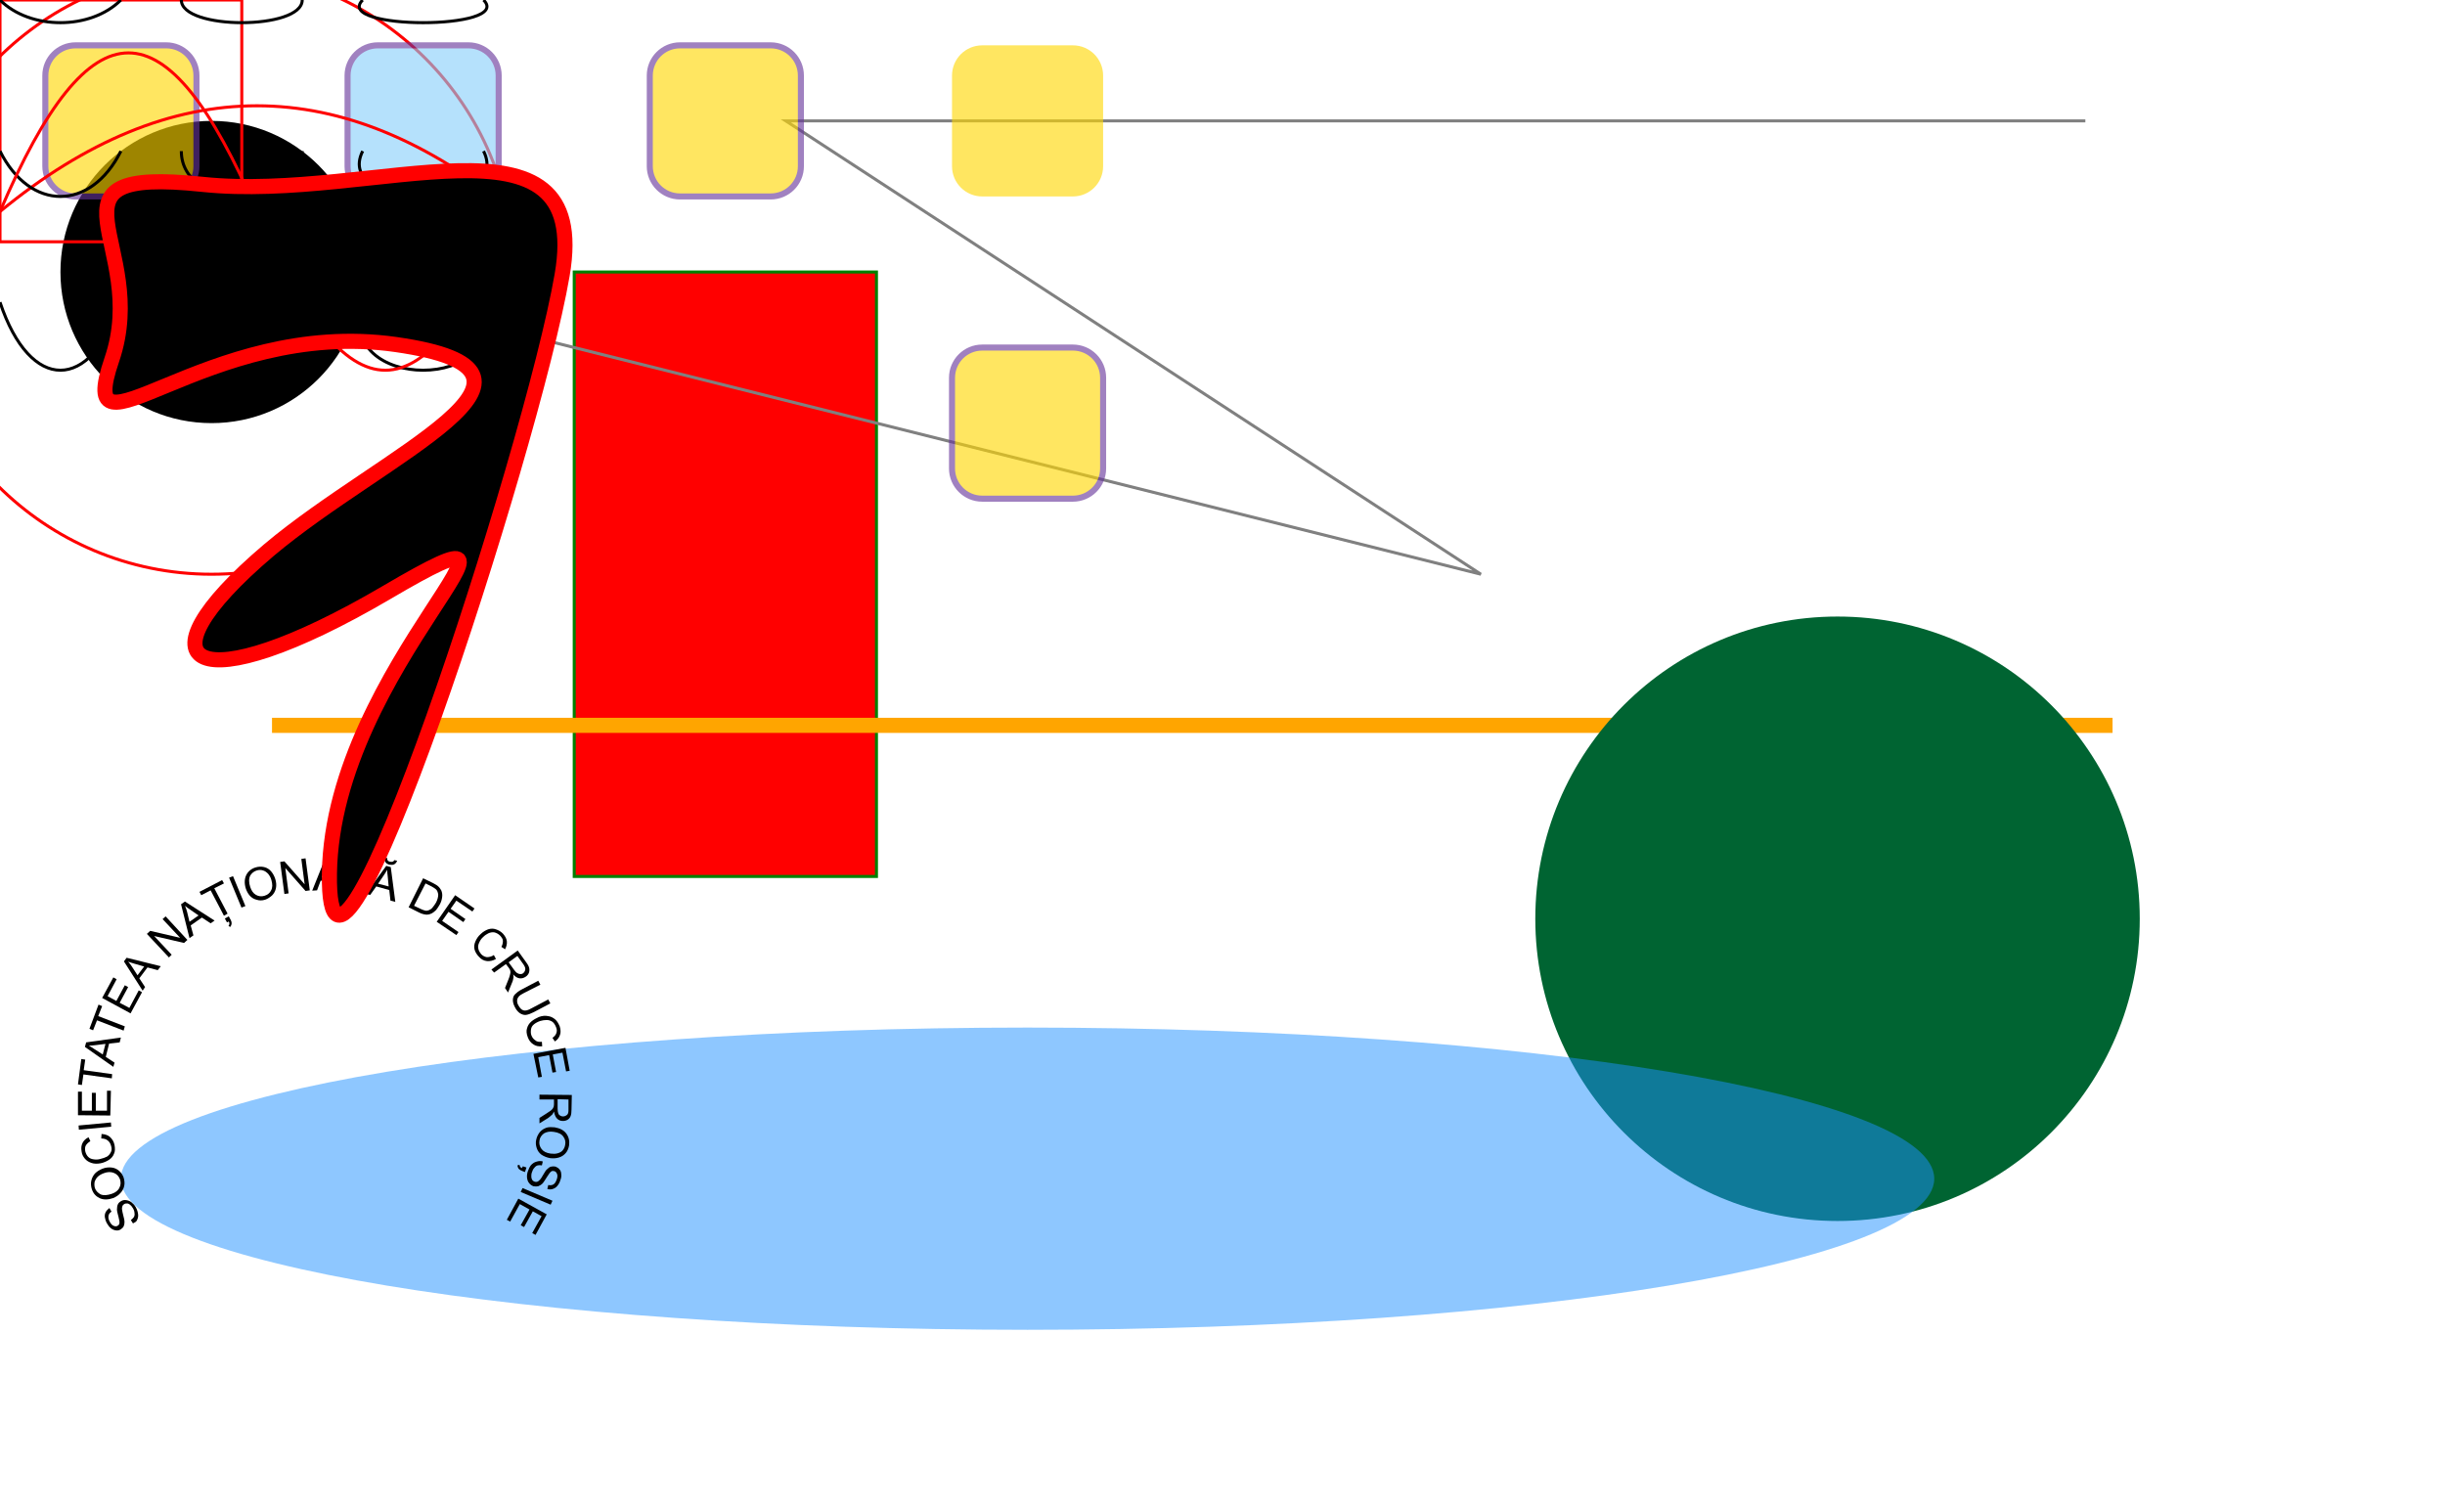
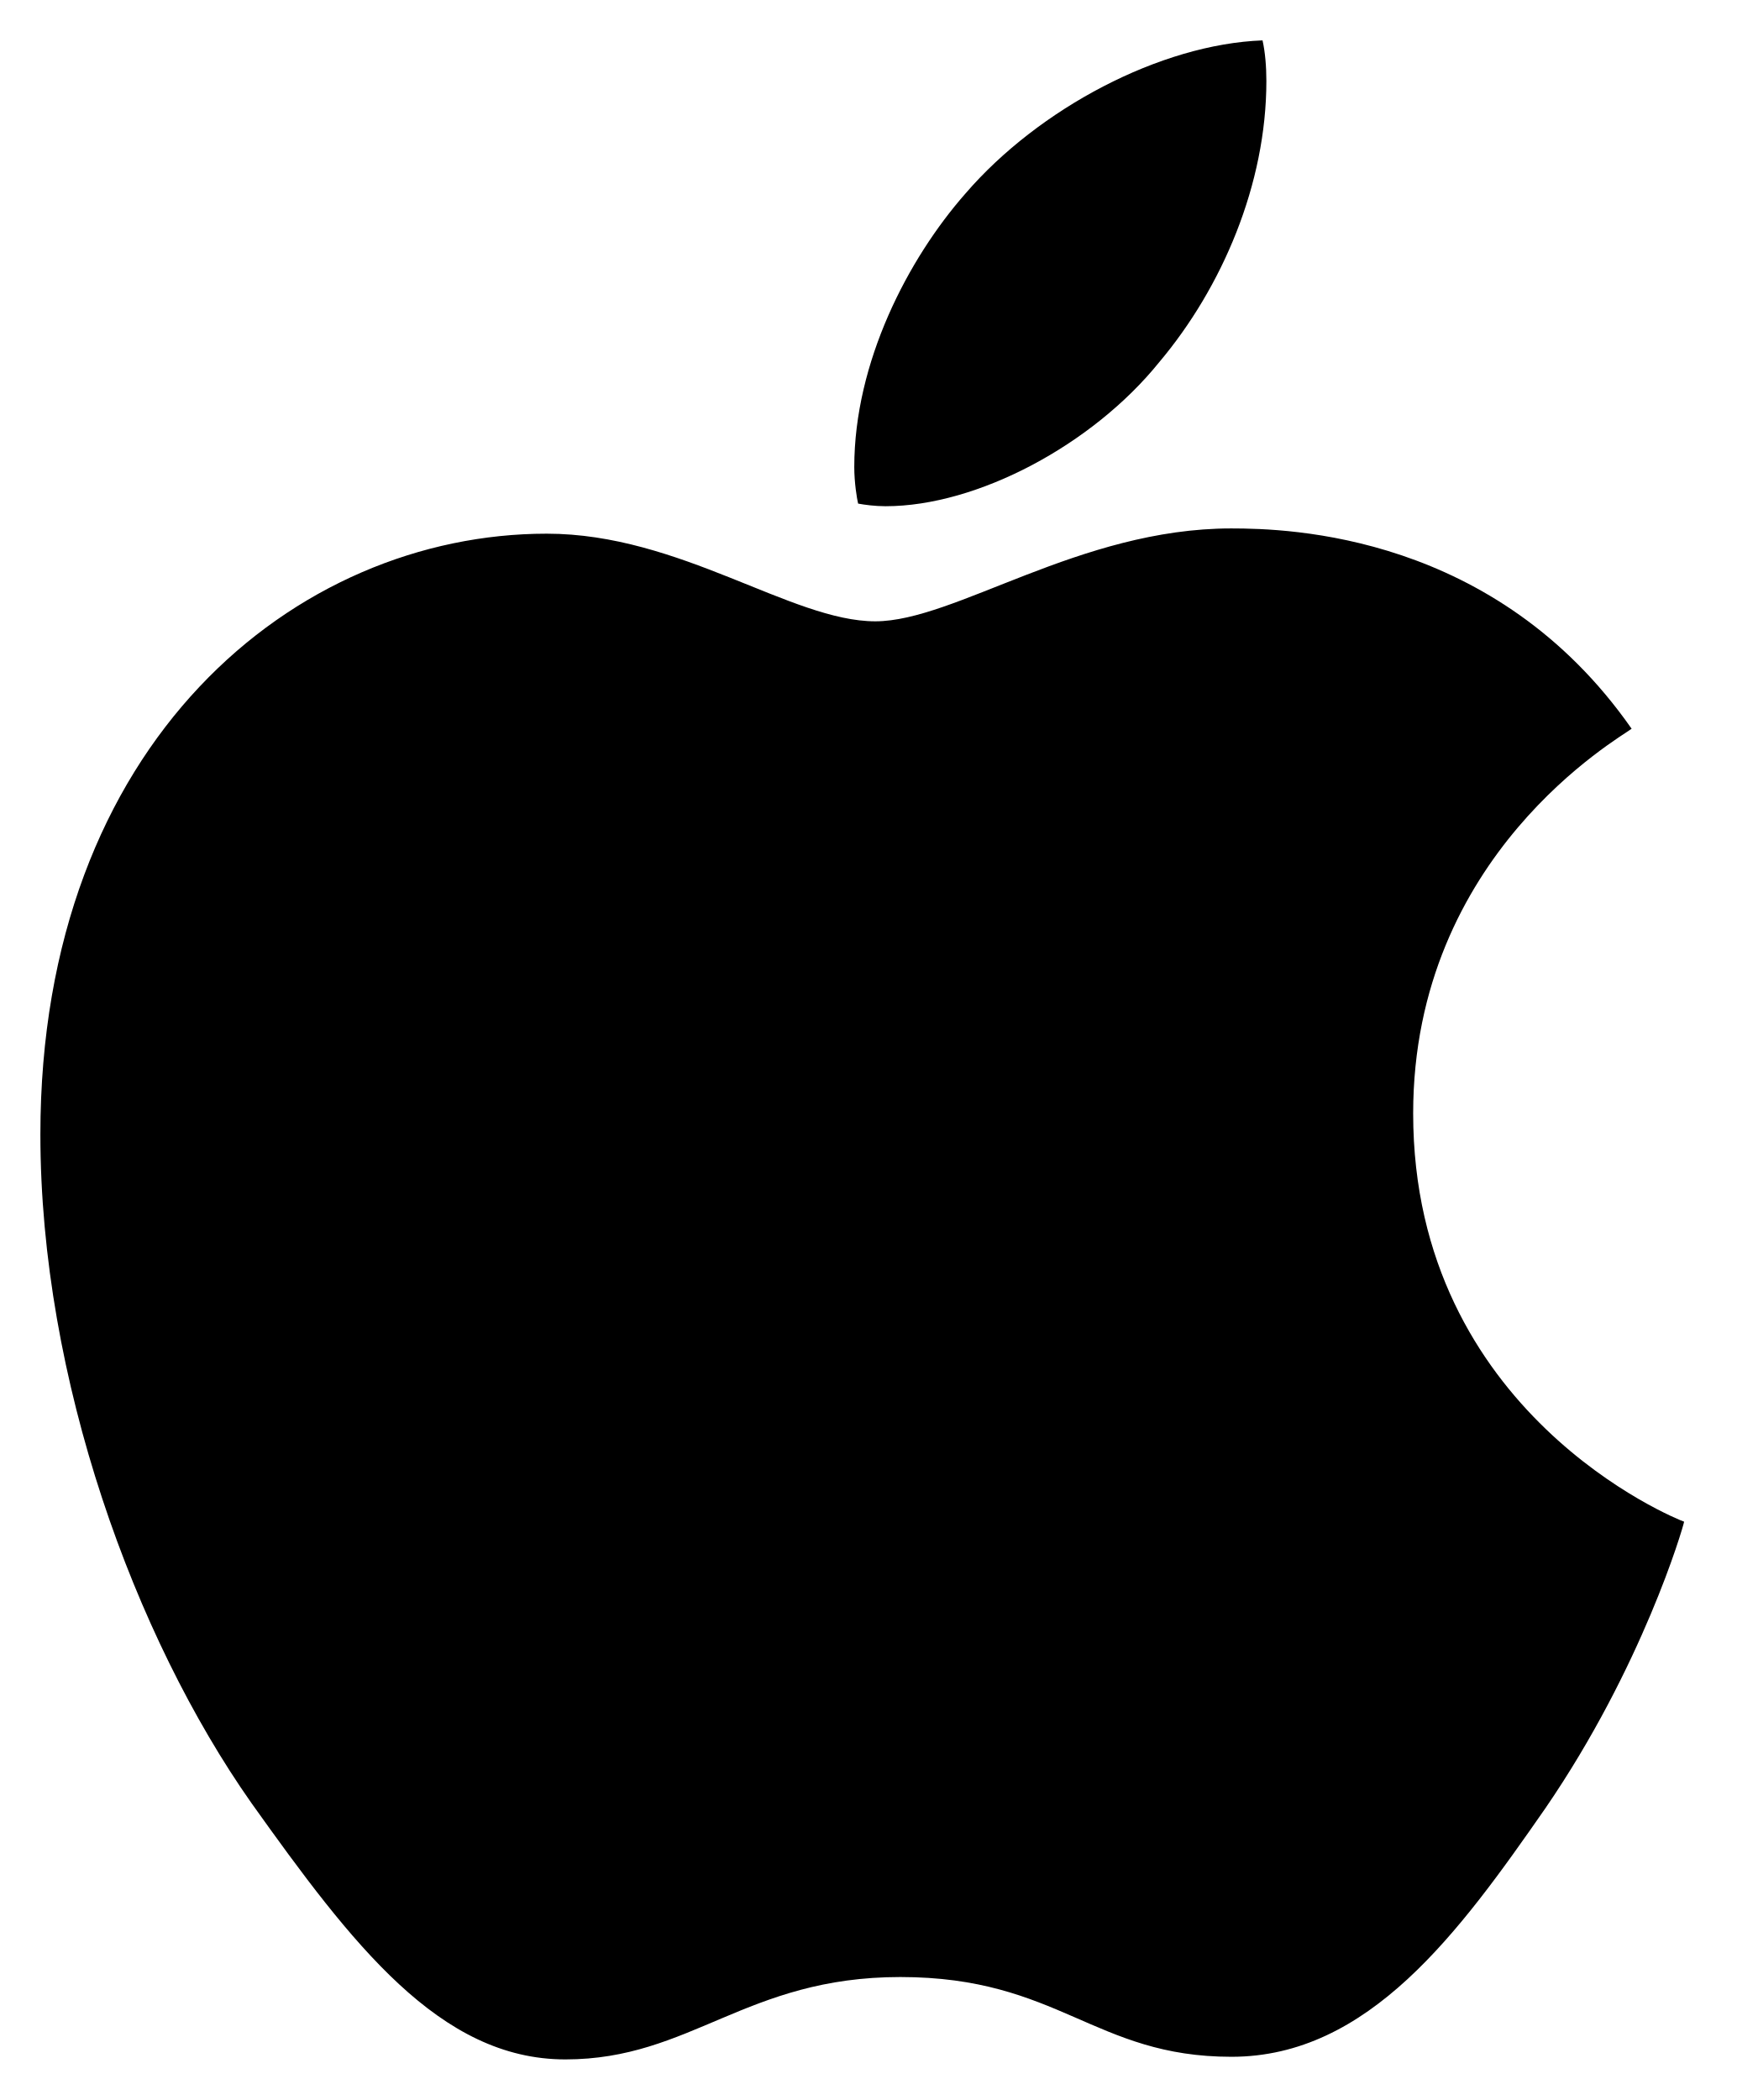
- <svg xmlns="http://www.w3.org/2000/svg" viewBox="10 10 809 500">
-   <rect stroke="green" fill="#ff0000" x="200" y="100" width="100" height="200" />
-   <line stroke="orange" stroke-width="5" x1="100" y1="250" x2="709" y2="250" />
-   <circle fill="rgb(0, 100, 50)" cx="618" cy="314" r="100" />
-   <ellipse opacity=".5" fill="dodgerblue" cx="350" cy="400" rx="300" ry="50" />
-   <polyline stroke="gray" fill="none" points="700,50 270,50 500,200 100,100" />
-   <circle cx="80" cy="100" r="100" fill="none" stroke="red" />
-   <circle cx="80" cy="100" r="50" />
-   <g stroke="rebeccapurple" stroke-width="2" fill="gold" opacity=".618">
-     <rect x="25" y="25" rx="10" ry="10" width="50" height="50" />
-     <rect x="125" y="25" rx="10" ry="10" width="50" height="50" fill="lightskyblue" />
-     <rect x="225" y="25" rx="10" ry="10" width="50" height="50" />
-     <rect x="325" y="25" rx="10" ry="10" width="50" height="50" stroke="transparent" />
-     <rect x="325" y="125" rx="10" ry="10" width="50" height="50" />
-   </g>
-   <path d="M 10 10 h 80 v 80 h -80 Z" fill="none" stroke="red" />
-   <path d="M 10 80 Q 95 10 180 80" stroke="red" fill="transparent" />
-   <path d="M 10 10 C 20 20 40 20 50 10" stroke="black" fill="transparent" />
-   <path d="M 70 10 C 70 20 110 20 110 10" stroke="black" fill="transparent" />
-   <path d="M 130 10 C 120 20 180 20 170 10" stroke="black" fill="transparent" />
-   <path d="M 10 60 C 20 80 40 80 50 60" stroke="black" fill="transparent" />
-   <path d="M 70 60 C 70 80 110 80 110 60" stroke="black" fill="transparent" />
-   <path d="M 130 60 C 120 80 180 80 170 60" stroke="black" fill="transparent" />
-   <path d="M 10 110 C 20 140 40 140 50 110" stroke="black" fill="transparent" />
-   <path d="M 70 110 C 70 140 110 140 110 110" stroke="black" fill="transparent" />
-   <path d="M 130 110 C 120 140 180 140 170 110" stroke="black" fill="transparent" />
-   <path d="M 10 80 C 40 10, 65 10, 95 80 S 150 150, 180 80" stroke="red" fill="transparent" />
-   <g>
-     <path d="M54,414.8l-0.7-1.1c0.4-0.3,0.8-0.7,1-1c0.2-0.4,0.3-0.8,0.2-1.3c0-0.5-0.2-1.1-0.5-1.6       c-0.3-0.5-0.6-0.9-0.9-1.1c-0.3-0.3-0.7-0.5-1-0.5c-0.3,0-0.7,0-1,0.2c-0.3,0.2-0.5,0.4-0.6,0.7c-0.1,0.3-0.2,0.7-0.1,1.2       c0,0.3,0.2,1,0.4,1.9c0.3,1,0.4,1.7,0.4,2.1c0,0.6-0.1,1.1-0.3,1.5c-0.2,0.4-0.6,0.7-1,1c-0.5,0.3-1,0.4-1.6,0.3       s-1.1-0.3-1.6-0.7c-0.5-0.4-0.9-0.9-1.3-1.6c-0.4-0.7-0.6-1.4-0.7-2c-0.1-0.7,0-1.2,0.3-1.8c0.3-0.5,0.7-0.9,1.2-1.3l0.7,1.2       c-0.6,0.4-0.9,0.8-1,1.4c-0.1,0.5,0,1.2,0.4,1.9c0.4,0.8,0.8,1.2,1.3,1.4c0.5,0.2,0.9,0.2,1.3,0c0.3-0.2,0.6-0.5,0.6-0.8       c0.1-0.4,0-1.1-0.3-2.2c-0.3-1.1-0.5-1.9-0.5-2.4c0-0.7,0.1-1.3,0.3-1.7c0.2-0.5,0.6-0.8,1.1-1.1c0.5-0.3,1.1-0.4,1.7-0.3       s1.2,0.3,1.7,0.7c0.5,0.4,1,0.9,1.4,1.6c0.5,0.9,0.7,1.6,0.8,2.4c0.1,0.7-0.1,1.4-0.4,2S54.6,414.4,54,414.8z" />
-     <path d="M47.5,406.4c-1.7,0.6-3.2,0.6-4.4,0.1c-1.3-0.6-2.2-1.5-2.7-3c-0.3-0.9-0.4-1.9-0.2-2.8       c0.2-0.9,0.6-1.7,1.2-2.4c0.7-0.7,1.5-1.2,2.5-1.6c1-0.4,2-0.5,3-0.4c1,0.1,1.8,0.5,2.5,1.1c0.7,0.6,1.2,1.4,1.5,2.2       c0.3,1,0.4,1.9,0.2,2.8c-0.2,0.9-0.6,1.7-1.3,2.4C49.2,405.5,48.4,406,47.5,406.4z M47,405c1.2-0.4,2.1-1.1,2.5-2       c0.5-0.9,0.5-1.9,0.2-2.8c-0.4-1-1-1.7-2-2.1s-2.1-0.4-3.4,0.1c-0.8,0.3-1.5,0.7-2,1.2c-0.5,0.5-0.8,1.1-1,1.7       c-0.1,0.7-0.1,1.3,0.1,2c0.3,0.9,1,1.6,1.9,2.1C44.3,405.6,45.5,405.5,47,405z" />
-     <path d="M43.5,386.7l0.1-1.5c1.2,0.1,2.2,0.4,2.9,1.1s1.2,1.5,1.4,2.6c0.2,1.1,0.2,2.1-0.2,2.9       c-0.3,0.8-0.9,1.5-1.7,2s-1.7,0.9-2.7,1.1c-1.1,0.2-2.1,0.2-3-0.1c-0.9-0.3-1.6-0.7-2.2-1.4c-0.6-0.7-1-1.5-1.1-2.4       c-0.2-1.1-0.1-2,0.3-2.8c0.4-0.8,1.1-1.5,2-1.9l0.6,1.3c-0.7,0.4-1.2,0.9-1.5,1.4c-0.3,0.5-0.3,1.2-0.2,1.9       c0.2,0.8,0.5,1.4,1,1.9c0.5,0.5,1.1,0.7,1.8,0.8c0.7,0.1,1.4,0.1,2.1-0.1c0.9-0.2,1.7-0.5,2.3-0.8c0.6-0.4,1-0.9,1.3-1.5       s0.3-1.2,0.1-1.9c-0.2-0.8-0.5-1.4-1.1-1.9C45.1,386.9,44.4,386.7,43.5,386.7z" />
-     <path d="M46.8,382.8l-10.7,1l-0.1-1.4l10.7-1L46.8,382.8z" />
-     <path d="M46.5,379.1l-10.7-0.1l0-7.8l1.3,0l0,6.3l3.3,0l0-5.9l1.3,0l0,5.9l3.7,0l0-6.6l1.3,0L46.5,379.1z" />
-     <path d="M47,366.8l-9.4-1.3l-0.5,3.5l-1.3-0.2l1.1-8.4l1.3,0.2l-0.5,3.5l9.4,1.3L47,366.8z" />
-     <path d="M47.5,363l-9.4-6.6l0.4-1.5l11.5-1.6l-0.4,1.6l-3.5,0.4l-1.1,4.4l2.9,1.9L47.5,363z M44,358.9l0.9-3.5       l-3.2,0.4c-1,0.1-1.7,0.2-2.3,0.2c0.6,0.3,1.2,0.7,1.8,1.1L44,358.9z" />
-     <path d="M50.9,351l-8.8-3.4l-1.3,3.3l-1.2-0.5l3-8l1.2,0.5l-1.3,3.3l8.8,3.4L50.9,351z" />
-     <path d="M53.2,345.3l-9.4-5.1l3.7-6.8l1.1,0.6l-3,5.6l2.9,1.6l2.8-5.2l1.1,0.6l-2.8,5.2l3.2,1.7l3.1-5.8l1.1,0.6       L53.2,345.3z" />
-     <path d="M57.2,337.8l-6.2-9.7l0.9-1.2l11.3,2.8l-1,1.3l-3.4-0.9l-2.7,3.6l1.9,2.9L57.2,337.8z M55.5,332.7l2.2-2.9       l-3.1-0.9c-0.9-0.3-1.7-0.5-2.2-0.7c0.5,0.5,0.9,1.1,1.3,1.7L55.5,332.7z" />
-     <path d="M65.9,326.8l-7.3-7.8l1.1-1l9.9,2.3l-5.8-6.2l1-0.9L72,321l-1.1,1l-9.9-2.3l5.8,6.2L65.9,326.8z" />
-     <path d="M72.7,320.4l-2.8-11.2l1.3-0.9l9.8,6.3l-1.3,0.9l-2.9-1.9l-3.7,2.6l0.9,3.3L72.7,320.4z M72.7,315l3-2.1       l-2.6-1.8c-0.8-0.5-1.4-1-1.9-1.4c0.3,0.6,0.5,1.3,0.7,2L72.7,315z" />
-     <path d="M84.1,313l-4.4-8.4l-3.1,1.6l-0.6-1.1l7.5-3.9l0.6,1.1l-3.2,1.6l4.4,8.4L84.1,313z M85.1,315.2l-0.7-1.3       l1.3-0.7l0.7,1.3c0.4,0.8,0.3,1.5-0.2,2.2l-0.6-0.3c0.2-0.3,0.3-0.5,0.3-0.8c0-0.2,0-0.4-0.2-0.7L85.1,315.2z" />
-     <path d="M89.9,310.3l-4.1-9.9l1.3-0.5l4.1,9.9L89.9,310.3z" />
-     <path d="M91.3,303.9c-0.5-1.7-0.4-3.2,0.2-4.4c0.6-1.2,1.7-2.1,3.1-2.5c1-0.3,1.9-0.3,2.8-0.1       c0.9,0.2,1.7,0.7,2.3,1.4c0.6,0.7,1.1,1.6,1.4,2.6c0.3,1,0.4,2,0.2,3c-0.2,0.9-0.6,1.7-1.3,2.4c-0.7,0.6-1.4,1.1-2.3,1.4       c-1,0.3-1.9,0.3-2.8,0c-0.9-0.2-1.7-0.7-2.3-1.4C92,305.6,91.6,304.8,91.3,303.9z M92.8,303.5c0.4,1.2,1,2.1,1.9,2.6       c0.9,0.5,1.8,0.6,2.8,0.3c1-0.3,1.8-0.9,2.2-1.8c0.5-0.9,0.5-2,0.1-3.4c-0.2-0.8-0.6-1.5-1.1-2.1c-0.5-0.5-1-0.9-1.7-1.1       c-0.6-0.2-1.3-0.2-2,0c-1,0.3-1.7,0.9-2.2,1.7C92.3,300.7,92.3,302,92.8,303.5z" />
-     <path d="M104.1,305.8l-1.4-10.6l1.4-0.2l6.7,7.6l-1.1-8.4l1.4-0.2l1.4,10.6l-1.4,0.2l-6.7-7.6l1.1,8.4L104.1,305.8z" />
-     <path d="M113.3,304.7l4.3-10.7l1.5,0l4.3,10.8l-1.6,0l-1.2-3.3l-4.5-0.1l-1.2,3.2L113.3,304.7z M116.5,300.3l3.6,0       l-1.1-3c-0.3-0.9-0.6-1.7-0.7-2.2c-0.1,0.7-0.3,1.4-0.6,2L116.5,300.3z" />
-     <path d="M124.1,305l1.5-10.6l1.4,0.2l-1.3,9.4l5.2,0.7l-0.2,1.3L124.1,305z" />
-     <path d="M131,305.8l6.8-9.3l1.5,0.4l1.5,11.5l-1.6-0.4l-0.4-3.5l-4.3-1.2l-2,2.8L131,305.8z M135.1,302.4l3.5,0.9       l-0.3-3.2c-0.1-1-0.2-1.7-0.2-2.3c-0.3,0.6-0.7,1.2-1.1,1.8L135.1,302.4z M140.5,294.6l0.9,0.2c-0.2,0.6-0.6,1-1,1.2       s-1,0.2-1.6,0.1c-0.6-0.2-1-0.4-1.3-0.9c-0.3-0.4-0.4-0.9-0.3-1.5l0.9,0.2c0,0.3,0,0.6,0.2,0.8s0.4,0.4,0.7,0.4       c0.4,0.1,0.7,0.1,0.9,0C140.1,295.1,140.3,294.9,140.5,294.6z" />
-     <path d="M145.2,310.2l4.8-9.6l3.3,1.6c0.7,0.4,1.3,0.7,1.6,1c0.5,0.4,0.8,0.9,1.1,1.4c0.3,0.7,0.4,1.4,0.3,2.2       c-0.1,0.8-0.3,1.6-0.8,2.5c-0.4,0.7-0.8,1.3-1.2,1.8c-0.5,0.5-0.9,0.8-1.4,1.1c-0.5,0.2-0.9,0.4-1.3,0.4c-0.4,0.1-0.9,0-1.4-0.1       s-1-0.3-1.6-0.6L145.2,310.2z M147,309.7l2.1,1c0.6,0.3,1.2,0.5,1.6,0.6c0.4,0.1,0.8,0,1.1-0.1c0.5-0.2,0.9-0.4,1.3-0.9       s0.8-1,1.2-1.7c0.5-1,0.7-1.9,0.7-2.6c-0.1-0.7-0.3-1.3-0.7-1.7c-0.3-0.3-0.8-0.6-1.5-1l-2-1L147,309.7z" />
-     <path d="M154.5,315l6.1-8.8l6.4,4.4l-0.7,1L161,308l-1.9,2.7l4.9,3.4l-0.7,1l-4.9-3.4l-2.1,3l5.4,3.7l-0.7,1       L154.5,315z" />
-     <path d="M173.4,326l0.7,1.3c-1,0.6-2.1,0.8-3,0.7c-1-0.1-1.9-0.6-2.6-1.4c-0.8-0.8-1.3-1.7-1.5-2.5       c-0.2-0.8-0.1-1.7,0.3-2.6c0.4-0.9,0.9-1.7,1.7-2.4c0.8-0.8,1.7-1.3,2.5-1.6c0.9-0.3,1.8-0.3,2.6,0c0.9,0.3,1.6,0.7,2.3,1.4       c0.7,0.8,1.2,1.6,1.3,2.5c0.1,0.9-0.1,1.8-0.6,2.7l-1.2-0.8c0.4-0.7,0.5-1.4,0.5-2s-0.4-1.1-0.9-1.7c-0.6-0.6-1.2-0.9-1.9-1.1       c-0.7-0.1-1.3,0-2,0.3c-0.6,0.3-1.2,0.7-1.7,1.2c-0.7,0.6-1.1,1.3-1.4,2c-0.3,0.7-0.4,1.3-0.2,2c0.1,0.6,0.5,1.2,0.9,1.7       c0.6,0.6,1.2,0.9,1.9,1C171.9,326.7,172.7,326.5,173.4,326z" />
-     <path d="M172.6,330.8l8.7-6.3l2.8,3.9c0.6,0.8,0.9,1.4,1,1.9c0.1,0.5,0.1,1-0.1,1.6c-0.2,0.5-0.6,1-1.1,1.3       c-0.6,0.4-1.3,0.6-2,0.5c-0.7-0.1-1.4-0.5-2.1-1.3c0.1,0.4,0.1,0.7,0.1,1c-0.1,0.6-0.2,1.2-0.5,1.8l-1.3,3.2l-1-1.5l1-2.5       c0.3-0.7,0.5-1.3,0.6-1.7c0.1-0.4,0.2-0.8,0.2-1c0-0.3-0.1-0.5-0.1-0.7c-0.1-0.2-0.2-0.4-0.4-0.7l-1-1.3l-3.9,2.8L172.6,330.8z       M178.3,328.4l1.8,2.5c0.4,0.5,0.7,0.9,1.1,1.1c0.3,0.2,0.7,0.3,1,0.3c0.4,0,0.7-0.1,0.9-0.3c0.4-0.3,0.6-0.7,0.7-1.2       s-0.2-1.1-0.6-1.7l-2-2.8L178.3,328.4z" />
-     <path d="M191.4,340.7l0.7,1.3l-5.5,2.9c-1,0.5-1.8,0.8-2.5,0.9c-0.7,0.1-1.3-0.1-2-0.5c-0.6-0.4-1.2-1-1.7-2       c-0.5-0.9-0.7-1.7-0.7-2.4s0.2-1.4,0.7-1.9c0.5-0.5,1.2-1.1,2.2-1.6l5.5-2.9l0.7,1.3l-5.5,2.8c-0.8,0.4-1.4,0.8-1.7,1.2       c-0.3,0.4-0.5,0.8-0.5,1.3c0,0.5,0.1,1,0.4,1.5c0.5,0.9,1,1.5,1.7,1.7c0.6,0.2,1.5,0,2.7-0.7L191.4,340.7z" />
-     <path d="M189.3,354.7l0.1,1.5c-1.2,0.1-2.2-0.1-3-0.7c-0.8-0.5-1.4-1.3-1.8-2.4c-0.4-1.1-0.5-2.1-0.2-2.9       c0.2-0.8,0.7-1.6,1.4-2.2c0.7-0.6,1.6-1.1,2.5-1.5c1.1-0.4,2.1-0.5,3-0.3c0.9,0.1,1.7,0.5,2.4,1.1c0.7,0.6,1.1,1.4,1.5,2.3       c0.3,1,0.4,2,0.1,2.8c-0.3,0.9-0.8,1.6-1.7,2.2l-0.8-1.2c0.7-0.5,1.1-1,1.3-1.6c0.2-0.6,0.2-1.2-0.1-1.9       c-0.3-0.8-0.7-1.4-1.2-1.8c-0.6-0.4-1.2-0.6-1.9-0.6c-0.7,0-1.4,0.1-2.1,0.3c-0.9,0.3-1.6,0.7-2.1,1.1c-0.6,0.5-0.9,1-1,1.7       c-0.1,0.6-0.1,1.3,0.1,1.9c0.3,0.8,0.7,1.3,1.3,1.7C187.6,354.7,188.4,354.8,189.3,354.7z" />
-     <path d="M186.5,358.7l10.6-2l1.4,7.6l-1.2,0.2l-1.2-6.2l-3.2,0.6l1.1,5.8l-1.2,0.2l-1.1-5.8l-3.6,0.7l1.2,6.5       l-1.2,0.2L186.5,358.7z" />
-     <path d="M188.5,372.2l10.7,0.1l-0.1,4.8c0,1-0.1,1.7-0.3,2.2c-0.2,0.5-0.5,0.9-1,1.2c-0.5,0.3-1,0.4-1.6,0.4       c-0.8,0-1.4-0.3-1.9-0.8c-0.5-0.5-0.8-1.3-1-2.3c-0.2,0.4-0.4,0.7-0.5,0.9c-0.4,0.4-0.9,0.8-1.4,1.2l-2.9,1.8l0-1.8l2.2-1.4       c0.6-0.4,1.1-0.7,1.5-1c0.3-0.3,0.6-0.5,0.7-0.7c0.1-0.2,0.2-0.4,0.3-0.6c0-0.2,0.1-0.4,0.1-0.8l0-1.6l-4.8,0L188.5,372.2z       M194.5,373.7l0,3.1c0,0.6,0.1,1.2,0.2,1.5c0.1,0.4,0.3,0.6,0.6,0.8c0.3,0.2,0.6,0.3,1,0.3c0.5,0,0.9-0.2,1.3-0.5       s0.5-0.9,0.5-1.7l0-3.4L194.5,373.7z" />
-     <path d="M193.5,383c1.8,0.3,3.1,1,3.9,2.1c0.8,1.1,1.1,2.4,0.9,3.9c-0.2,1-0.5,1.8-1.1,2.5c-0.6,0.7-1.3,1.2-2.3,1.5       s-1.9,0.3-2.9,0.2c-1.1-0.2-2-0.6-2.8-1.1c-0.8-0.6-1.3-1.3-1.6-2.2c-0.3-0.9-0.4-1.8-0.2-2.7c0.2-1,0.6-1.8,1.2-2.6       c0.6-0.7,1.4-1.2,2.3-1.5C191.6,382.9,192.5,382.9,193.5,383z M193.2,384.5c-1.3-0.2-2.3,0-3.2,0.5c-0.8,0.6-1.4,1.4-1.5,2.4       c-0.2,1.1,0.1,2,0.7,2.8c0.6,0.8,1.6,1.3,3,1.5c0.9,0.1,1.6,0.1,2.3-0.1s1.3-0.5,1.7-1s0.7-1.1,0.8-1.8c0.2-1,0-1.9-0.6-2.7       C195.9,385.3,194.8,384.7,193.2,384.5z" />
-     <path d="M183,395.9l1.2,0.4l-0.5,1.5l-0.8-0.3c-0.5-0.2-0.9-0.4-1.2-0.7c-0.3-0.3-0.4-0.7-0.5-1.2l0.7-0.2       c0,0.5,0.3,0.9,0.8,1.1L183,395.9z M189.6,394.3l-0.3,1.3c-0.5-0.1-1-0.1-1.4,0c-0.4,0.1-0.8,0.4-1.1,0.8       c-0.4,0.4-0.6,0.9-0.8,1.5c-0.2,0.5-0.2,1-0.2,1.4c0,0.4,0.1,0.8,0.3,1.1c0.2,0.3,0.5,0.5,0.8,0.6c0.3,0.1,0.6,0.1,0.9,0       c0.3-0.1,0.6-0.4,0.9-0.7c0.2-0.2,0.6-0.8,1.1-1.7c0.5-0.9,0.9-1.5,1.3-1.8c0.4-0.4,0.8-0.7,1.3-0.8c0.5-0.1,0.9-0.1,1.4,0       c0.5,0.2,1,0.5,1.3,0.9c0.4,0.4,0.6,1,0.6,1.6c0.1,0.6,0,1.3-0.3,2c-0.2,0.8-0.6,1.4-1,1.9c-0.4,0.5-0.9,0.8-1.5,1       s-1.2,0.2-1.8,0l0.3-1.3c0.7,0.1,1.2,0.1,1.7-0.2c0.5-0.3,0.8-0.8,1.1-1.6c0.3-0.8,0.3-1.5,0.1-1.9c-0.2-0.5-0.5-0.8-0.9-0.9       c-0.4-0.1-0.7-0.1-1,0.1c-0.3,0.2-0.8,0.8-1.4,1.8c-0.6,1-1.1,1.7-1.4,2.1c-0.5,0.5-1,0.8-1.5,1c-0.5,0.1-1,0.1-1.6,0       c-0.5-0.2-1-0.5-1.4-1c-0.4-0.5-0.6-1-0.7-1.7c-0.1-0.7,0-1.4,0.2-2.1c0.3-0.9,0.7-1.7,1.1-2.2c0.5-0.5,1-0.9,1.7-1.1       C188.3,394.1,189,394.1,189.6,394.3z" />
-     <path d="M182.9,403.1l9.9,4.2l-0.6,1.3l-9.9-4.2L182.9,403.1z" />
-     <path d="M181.5,406.6l9.4,5.2l-3.7,6.8l-1.1-0.6l3.1-5.6l-2.9-1.6l-2.9,5.2l-1.1-0.6l2.9-5.2l-3.2-1.8l-3.2,5.8       l-1.1-0.6L181.5,406.6z" />
-   </g>
-   <path stroke="red" stroke-width="5" d="M 99 192     C 137 160 204 133 141 124     C 78 115 34 167 47 129     C 60 91 20 65 77 71     C 134 77 206 43 196 101     C 186 159 118 368 119 299     C 120 230 201 169 138 206     C 75 243 53 231 99 192" />
+ <svg xmlns="http://www.w3.org/2000/svg" viewBox="-20 -20 860 1040">
+   <path d="M788.1 340.9c-5.8 4.5-108.2 62.2-108.2 190.5 0 148.4 130.3 200.9 134.2 202.2-.6 3.2-20.7 71.9-68.7 141.9-42.8 61.6-87.5 123.1-155.5 123.1s-85.5-39.5-164-39.5c-76.5 0-103.7 40.8-165.9 40.8s-105.6-57-155.5-127C46.7 790.7 0 663 0 541.8c0-194.4 126.4-297.5 250.8-297.5 66.1 0 121.2 43.4 162.7 43.4 39.5 0 101.1-46 176.3-46 28.5 0 130.9 2.6 198.3 99.2zm-234-181.5c31.1-36.9 53.1-88.1 53.1-139.3 0-7.1-.6-14.3-1.9-20.1-50.6 1.9-110.8 33.7-147.1 75.8-28.5 32.4-55.1 83.6-55.1 135.5 0 7.8 1.3 15.6 1.9 18.1 3.2 .6 8.4 1.3 13.6 1.3 45.4 0 102.5-30.4 135.5-71.3z" />
</svg>
